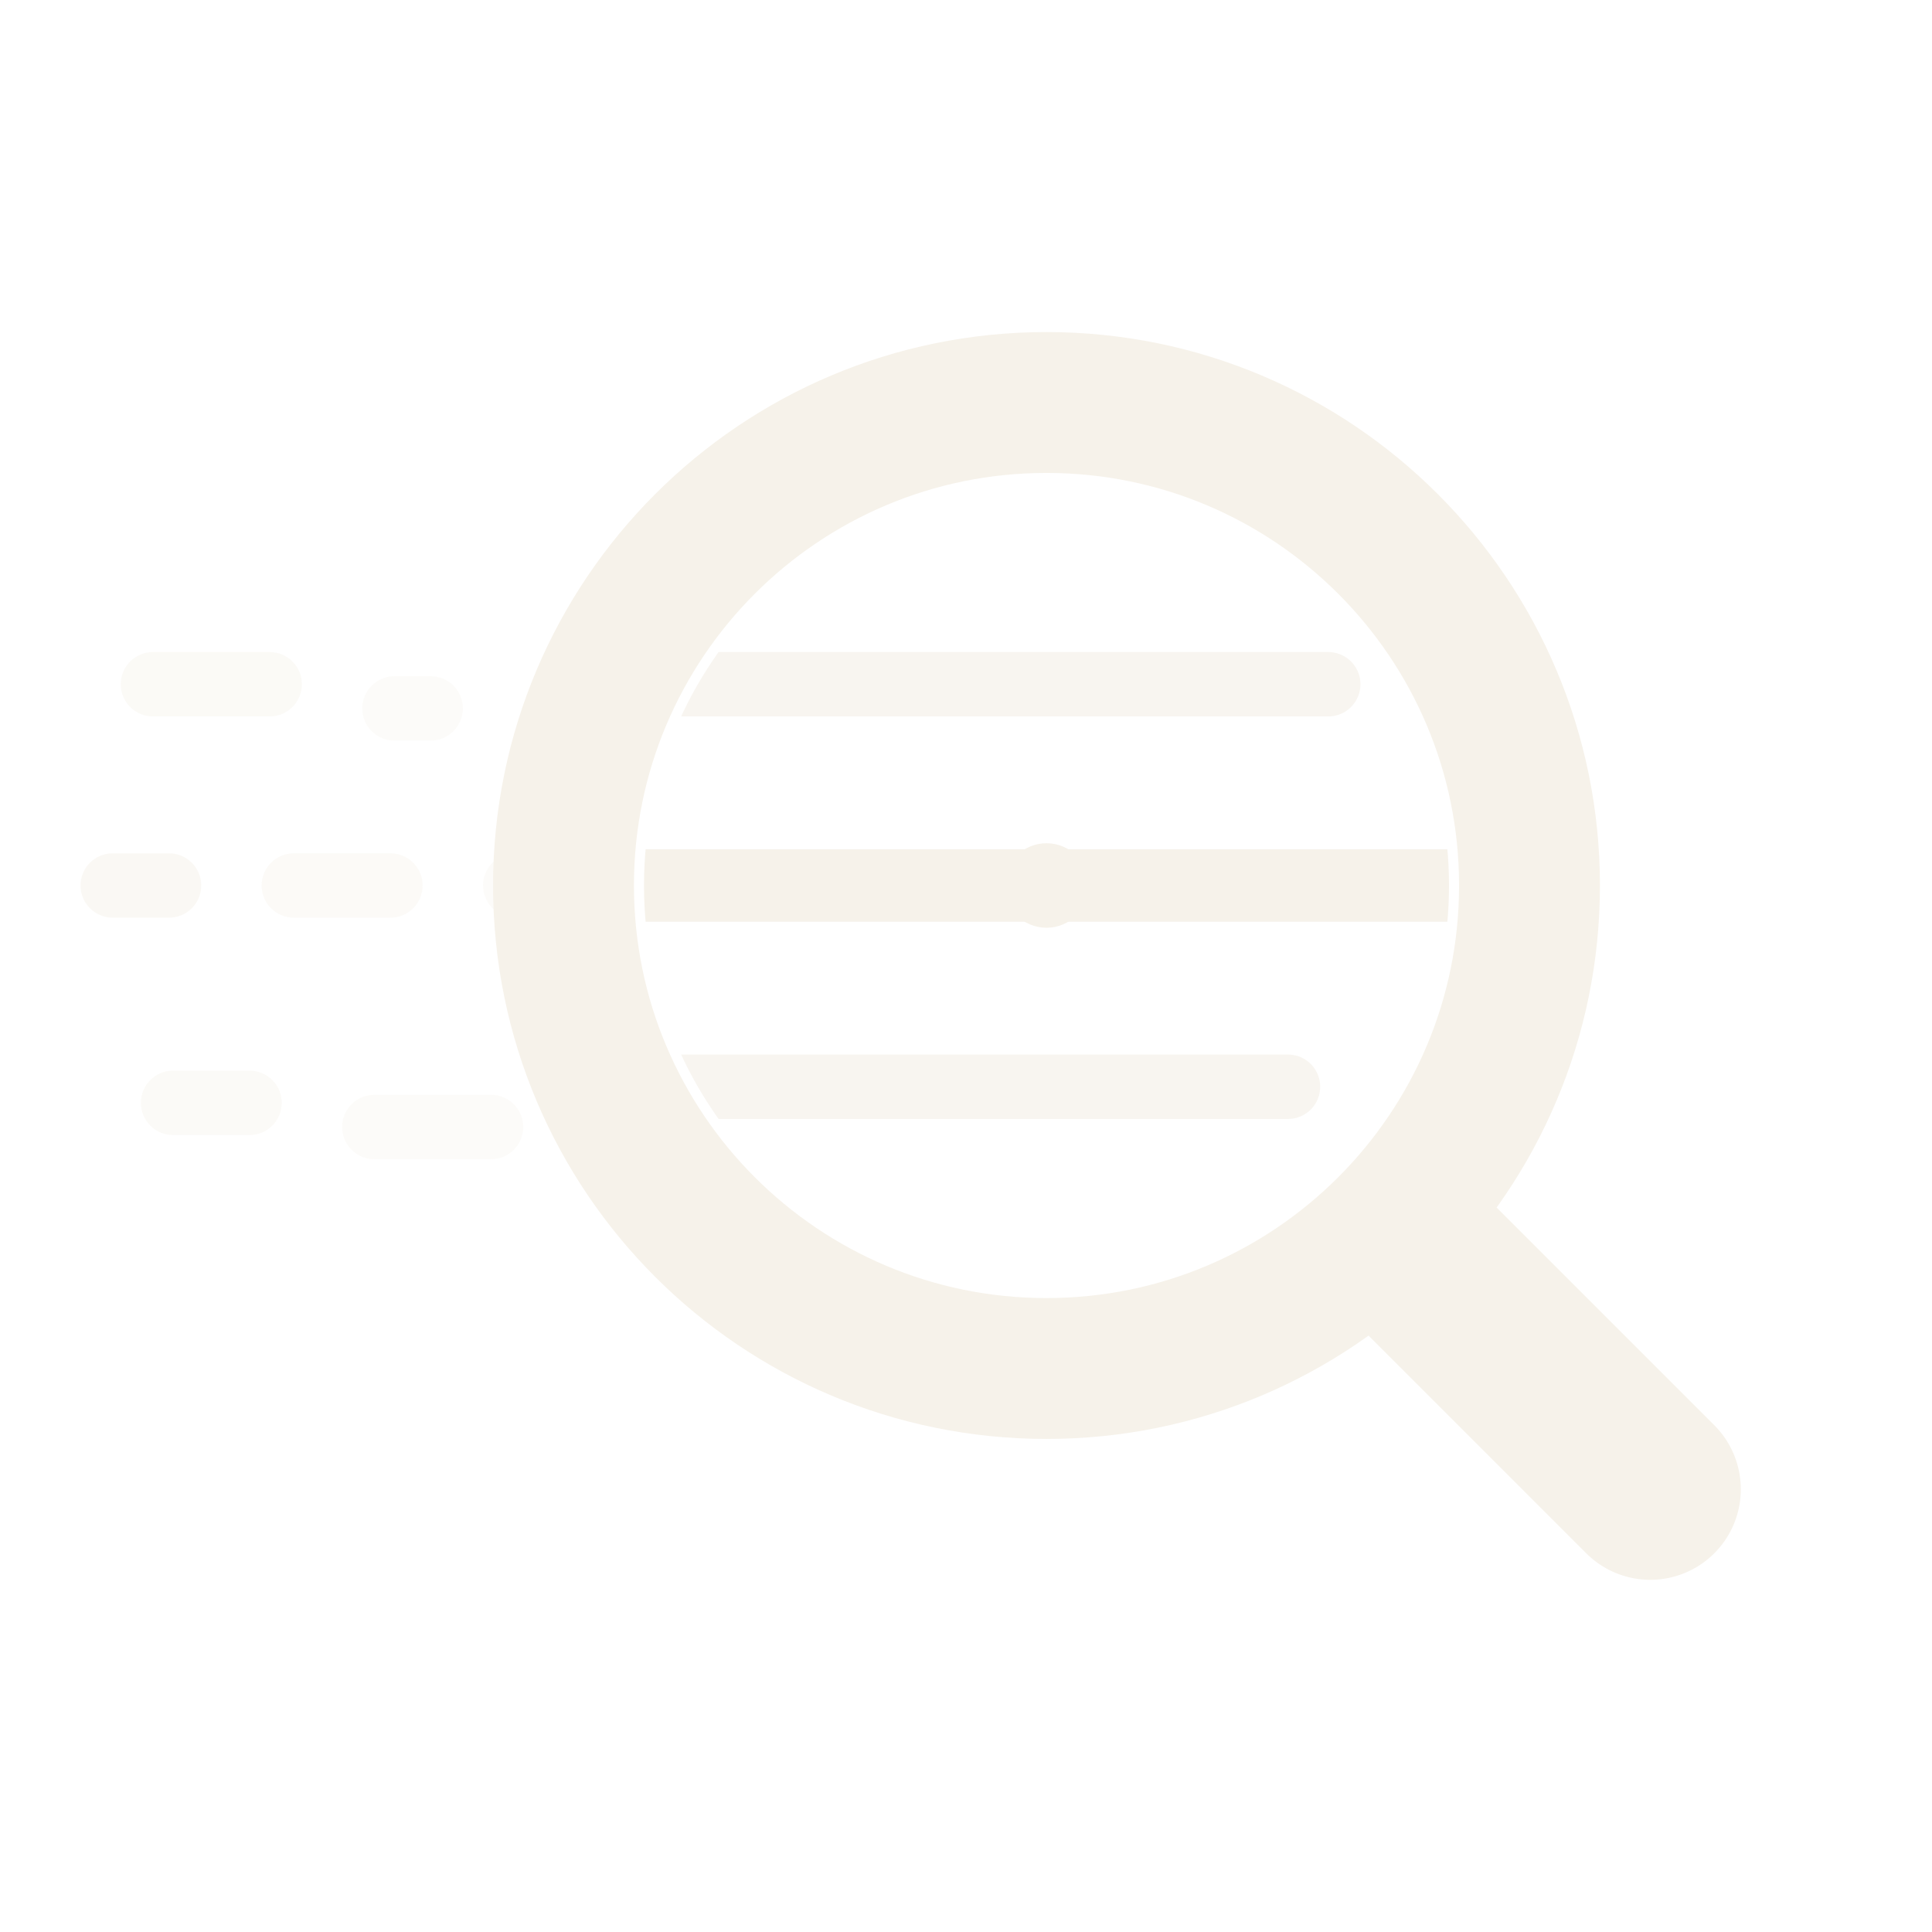
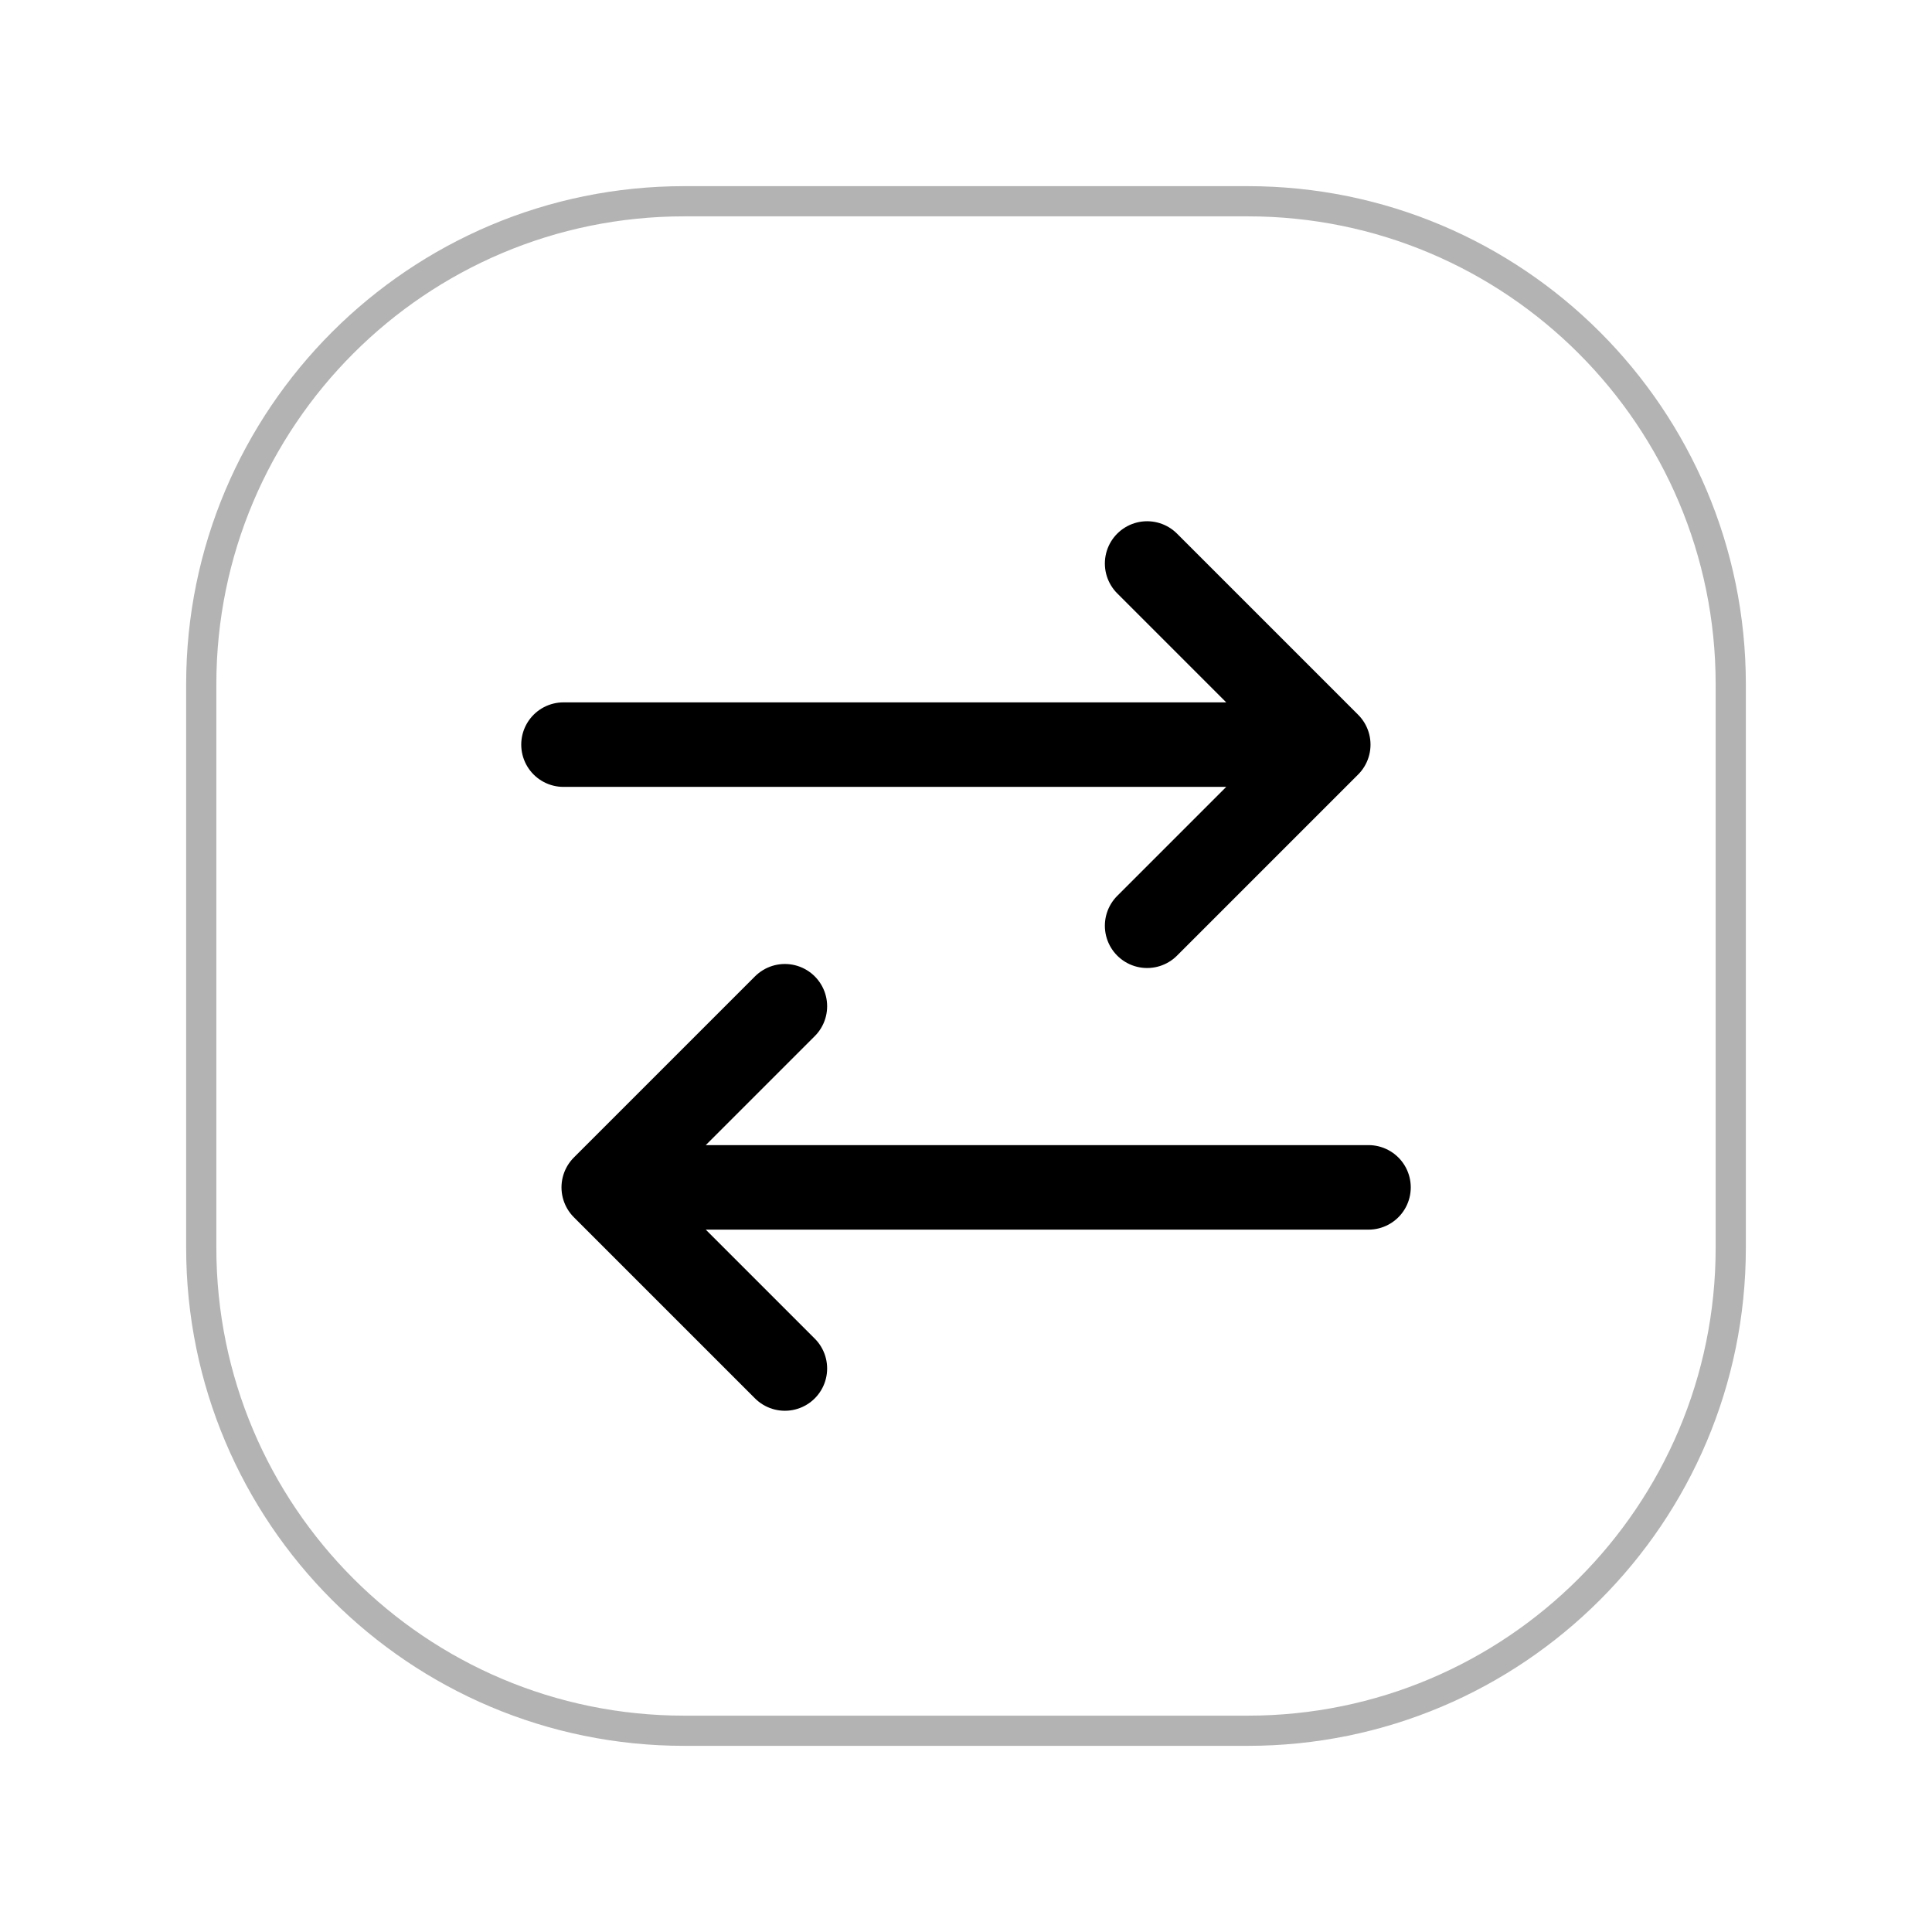
- <svg xmlns="http://www.w3.org/2000/svg" viewBox="0 0 96 96" role="img" aria-labelledby="title">
-   <clipPath id="lens">
-     <circle cx="52" cy="44" r="20" />
-   </clipPath>
-   <line x1="70" y1="62" x2="82" y2="74" stroke="#F6F2EA" stroke-width="9" stroke-linecap="round" />
-   <g fill="#F6F2EA">
-     <rect x="6" y="32.4" width="9" height="3.2" rx="1.6" opacity=".42" />
-     <rect x="18" y="33.6" width="5" height="3.2" rx="1.6" opacity=".3" />
-     <rect x="4" y="42.4" width="6" height="3.2" rx="1.6" opacity=".5" />
-     <rect x="13" y="42.4" width="8" height="3.2" rx="1.6" opacity=".38" />
-     <rect x="24" y="42.4" width="4" height="3.2" rx="1.6" opacity=".28" />
-     <rect x="7" y="53.2" width="7" height="3.2" rx="1.6" opacity=".4" />
-     <rect x="17" y="54.4" width="9" height="3.2" rx="1.6" opacity=".3" />
-   </g>
-   <g clip-path="url(#lens)" stroke="#F6F2EA" stroke-linecap="round">
-     <line x1="28" y1="34" x2="66" y2="34" stroke-width="3.2" stroke-opacity=".72" />
-     <line x1="26" y1="44" x2="72" y2="44" stroke-width="3.6" />
-     <line x1="28" y1="54" x2="64" y2="54" stroke-width="3.2" stroke-opacity=".72" />
-   </g>
-   <circle cx="52" cy="44" r="24" fill="none" stroke="#F6F2EA" stroke-width="7" />
-   <circle cx="52" cy="44" r="2.1" fill="#F6F2EA" />
+ <svg xmlns="http://www.w3.org/2000/svg" viewBox="0 0 96 96" role="img" aria-label="Backchannel" class="brand-mark" fill="none">
+   <rect x="10" y="10" width="76" height="76" rx="24" stroke="currentColor" stroke-width="1.5" opacity=".3" />
+   <path d="M28 37h38m-9-9 9 9-9 9M68 59H30m9-9-9 9 9 9" stroke="currentColor" stroke-width="4.2" stroke-linecap="round" stroke-linejoin="round" />
</svg>
